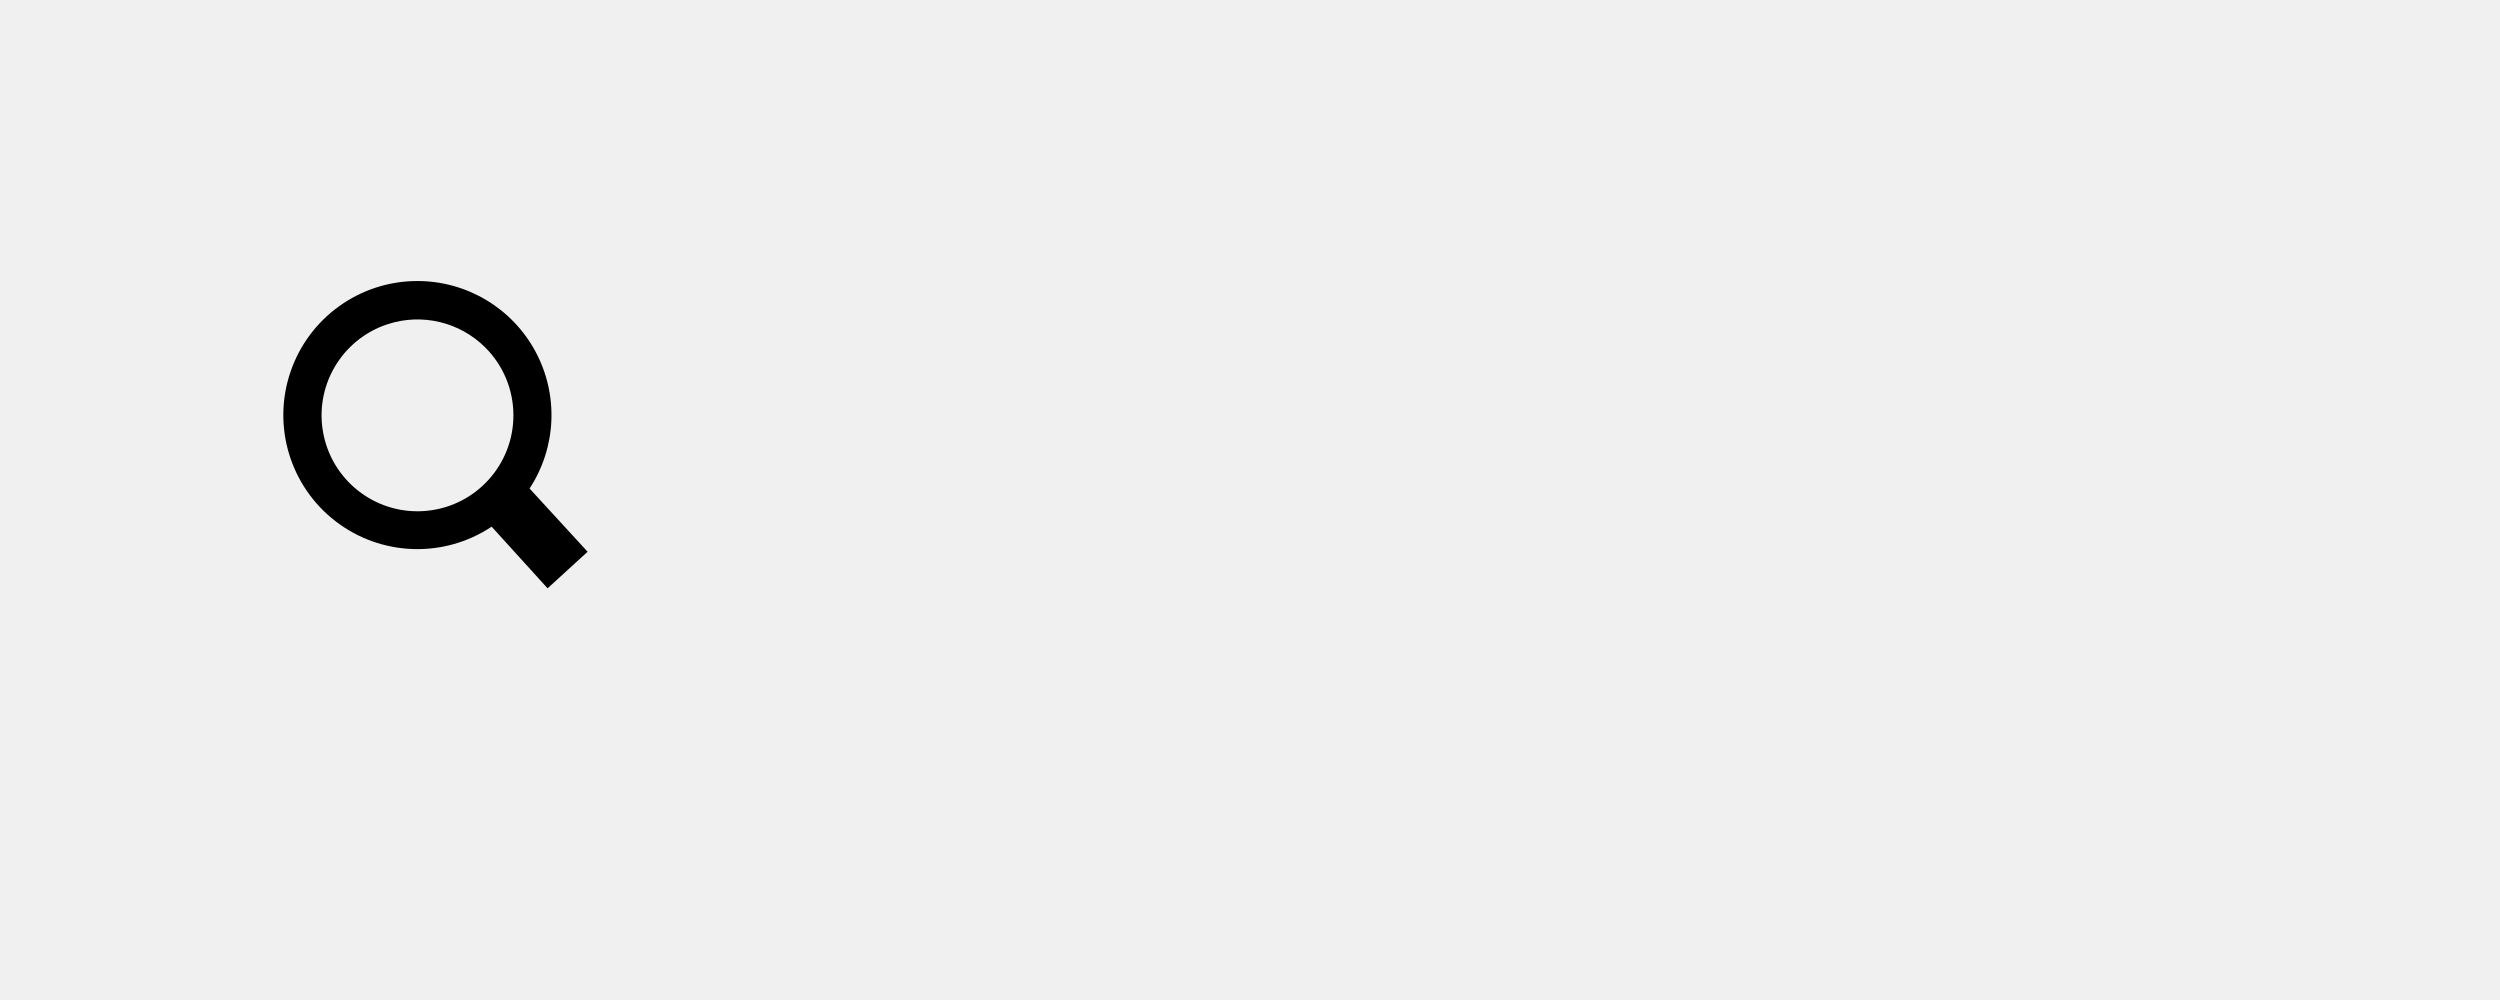
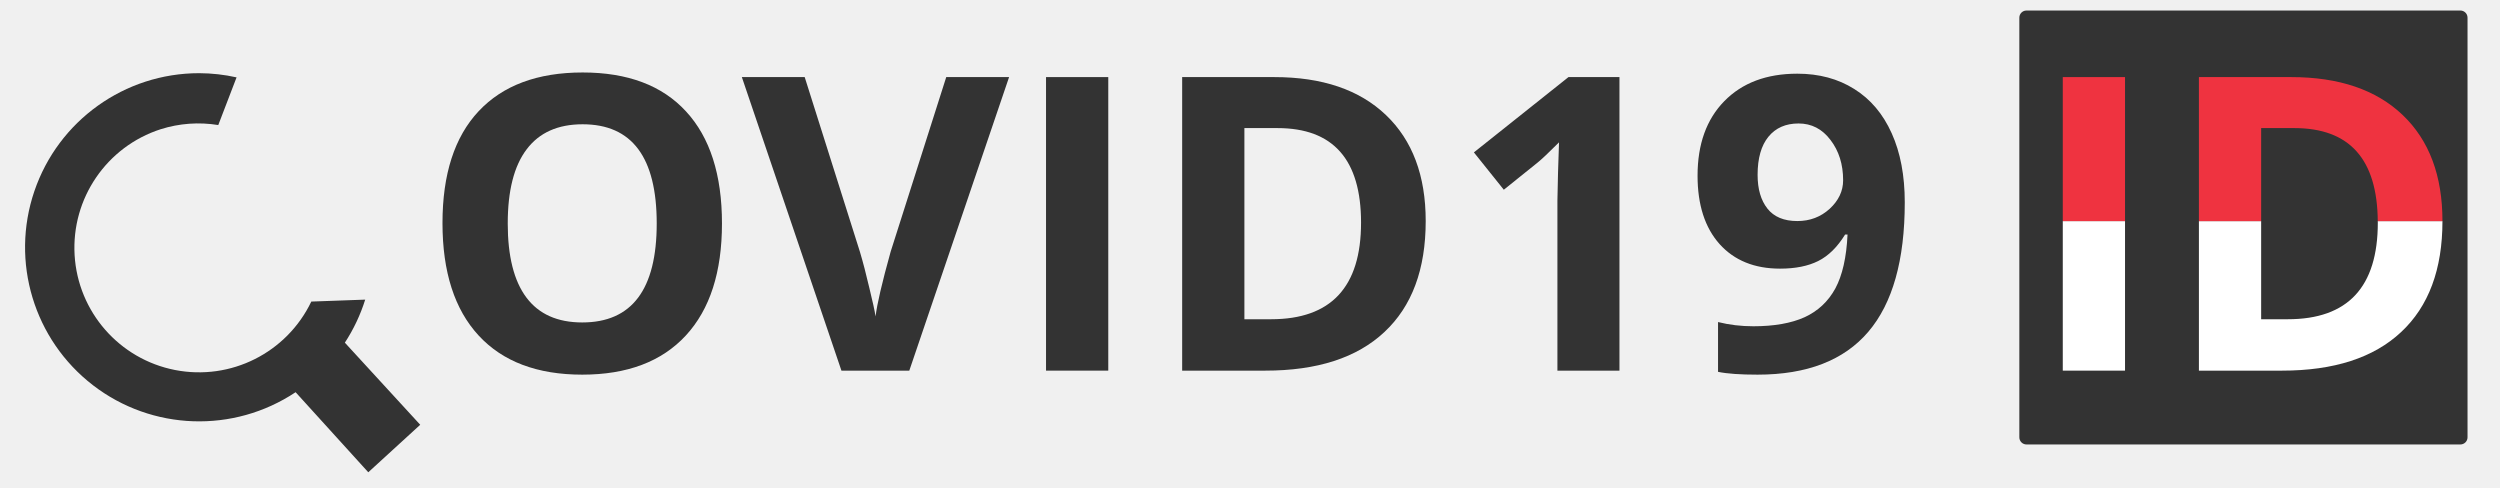
- <svg xmlns="http://www.w3.org/2000/svg" id="Layer_1" data-name="Layer 1" viewBox="0 0 1000 400" version="1.1" width="1000" height="400">
+ <svg xmlns="http://www.w3.org/2000/svg" id="Layer_1" data-name="Layer 1" viewBox="0 0 770 150" version="1.1" width="770" height="150">
  <defs id="defs4">
    <style id="style2">.cls-1{fill-rule:evenodd;}</style>
  </defs>
-   <path id="path8" d="M 166.959 112.408 A 53.62 53.62 0 1 0 196.658 210.668 L 219.039 235.328 L 235.039 220.697 L 211.828 195.408 A 53.62 53.62 0 0 0 166.959 112.408 z M 155.096 129.668 A 38.367 38.367 0 0 1 194.092 138.975 A 38.238 38.238 0 0 1 205.365 166.105 A 38.367 38.367 0 1 1 155.096 129.668 z " />
+   <rect style="fill:#333333;fill-opacity:1;stroke-width:0.578;stroke-linecap:round;stroke-linejoin:round;paint-order:stroke markers fill" id="rect896" width="138.045" height="133.652" x="621.955" y="3.242" ry="2.202" />
+   <path style="fill:#333333;fill-opacity:1" d="m 61.349,22.54 a 53.62,53.62 0 1 0 29.699,98.26 l 22.381,24.66 16,-14.631 -23.211,-25.289 a 53.62,53.62 0 0 0 6.266,-13.256 L 95.882,92.884 A 38.367,38.367 0 1 1 49.486,39.8 38.367,38.367 0 0 1 67.228,38.513 L 72.863,23.831 A 53.62,53.62 0 0 0 61.349,22.54 Z" id="path8" />
+   <path d="m 222.367,68.827 q 0,22.448 -11.131,34.507 -11.131,12.059 -31.91,12.059 -20.778,0 -31.91,-12.059 -11.131,-12.059 -11.131,-34.631 0,-22.572 11.131,-34.445 11.193,-11.935 32.033,-11.935 20.84,0 31.848,11.997 11.069,11.997 11.069,34.507 z m -65.984,0 q 0,15.151 5.751,22.819 5.751,7.668 17.192,7.668 22.943,0 22.943,-30.487 0,-30.549 -22.819,-30.549 -11.44,0 -17.253,7.73 -5.813,7.668 -5.813,22.819 z" id="path19495" style="font-weight:bold;font-size:126.649px;line-height:1.25;font-family:'Open Sans';-inkscape-font-specification:'Open Sans, Bold';fill:#333333;stroke-width:1.749" />
+   <path d="m 291.443,23.745 h 19.356 l -30.735,90.411 h -20.902 l -30.673,-90.411 h 19.356 l 17.006,53.801 q 1.422,4.762 2.906,11.131 1.546,6.308 1.917,8.781 0.68,-5.689 4.638,-19.913 z" id="path19497" style="font-weight:bold;font-size:126.649px;line-height:1.25;font-family:'Open Sans';-inkscape-font-specification:'Open Sans, Bold';fill:#333333;stroke-width:1.749" />
+   <path d="M 322.177,114.156 V 23.745 h 19.171 v 90.411 z" id="path19499" style="font-weight:bold;font-size:126.649px;line-height:1.25;font-family:'Open Sans';-inkscape-font-specification:'Open Sans, Bold';fill:#333333;stroke-width:1.749" />
+   <path d="m 439.117,68.085 q 0,22.324 -12.739,34.198 -12.677,11.873 -36.671,11.873 h -25.602 V 23.745 h 28.385 q 22.139,0 34.383,11.688 12.244,11.688 12.244,32.652 z m -19.913,0.495 q 0,-29.127 -25.726,-29.127 h -10.204 v 58.872 h 8.225 q 27.704,0 27.704,-29.745 z" id="path19501" style="font-weight:bold;font-size:126.649px;line-height:1.25;font-family:'Open Sans';-inkscape-font-specification:'Open Sans, Bold';fill:#333333;stroke-width:1.749" />
+   <path d="M 498.793,114.156 H 479.684 V 61.839 l 0.186,-8.596 0.309,-9.4 q -4.762,4.762 -6.617,6.246 l -10.389,8.348 -9.214,-11.502 29.127,-23.19 h 15.707 z" id="path19503" style="font-weight:bold;font-size:126.649px;line-height:1.25;font-family:'Open Sans';-inkscape-font-specification:'Open Sans, Bold';fill:#333333;stroke-width:1.749" />
+   <path d="m 586.668,62.334 q 0,26.715 -11.255,39.887 -11.255,13.172 -34.074,13.172 -8.039,0 -12.183,-0.866 V 99.191 q 5.195,1.299 10.884,1.299 9.585,0 15.769,-2.783 6.184,-2.845 9.462,-8.843 3.278,-6.06 3.772,-16.635 h -0.742 q -3.587,5.813 -8.287,8.163 -4.7,2.35 -11.75,2.35 -11.812,0 -18.614,-7.545 -6.802,-7.606 -6.802,-21.088 0,-14.532 8.225,-22.943 8.287,-8.472 22.51,-8.472 10.018,0 17.501,4.7 7.545,4.7 11.564,13.667 4.02,8.905 4.02,21.273 z M 553.955,38.03 q -5.937,0 -9.276,4.081 -3.339,4.081 -3.339,11.75 0,6.555 3.03,10.389 3.03,3.834 9.214,3.834 5.813,0 9.956,-3.772 4.143,-3.834 4.143,-8.781 0,-7.359 -3.896,-12.43 -3.834,-5.071 -9.833,-5.071 z" id="path19505" style="font-weight:bold;font-size:126.649px;line-height:1.25;font-family:'Open Sans';-inkscape-font-specification:'Open Sans, Bold';fill:#333333;stroke-width:1.749" />
+   <g id="g21925" transform="translate(-127.6099,-97.86816)">
+     <path id="path19507-7" style="font-weight:bold;font-size:126.649px;line-height:1.25;font-family:'Open Sans';-inkscape-font-specification:'Open Sans, Bold';fill:#ffffff;fill-opacity:1;stroke-width:1.749" d="m 762.947,165.971 v 46.053 h 19.17 V 165.971 Z" />
+     <path id="path19509-5" style="font-weight:bold;font-size:126.649px;line-height:1.25;font-family:'Open Sans';-inkscape-font-specification:'Open Sans, Bold';fill:#ffffff;fill-opacity:1;stroke-width:1.749" d="m 804.875,165.971 v 46.053 h 25.602 c 15.996,0 28.218,-3.957 36.67,-11.873 8.489,-7.912 12.737,-19.305 12.74,-34.18 h -19.926 c 10e-4,0.163 0.014,0.313 0.014,0.477 0,19.83 -9.235,29.746 -27.705,29.746 h -8.225 V 165.971 Z" />
+     <path id="path19507" style="font-weight:bold;font-size:126.649px;line-height:1.25;font-family:'Open Sans';-inkscape-font-specification:'Open Sans, Bold';fill:#ef3340;fill-opacity:1;stroke-width:1.749" d="m 762.947,121.613 v 44.357 h 19.17 v -44.357 z" />
+     <path id="path19509" style="font-weight:bold;font-size:126.649px;line-height:1.25;font-family:'Open Sans';-inkscape-font-specification:'Open Sans, Bold';fill:#ef3340;fill-opacity:1;stroke-width:1.749" d="m 804.875,121.613 v 44.357 h 19.17 v -28.65 h 10.203 c 17.006,0 25.569,9.559 25.713,28.65 h 19.926 c 0,-0.006 0,-0.012 0,-0.018 0,-13.976 -4.081,-24.86 -12.244,-32.652 -8.163,-7.792 -19.624,-11.688 -34.383,-11.688 z" />
+   </g>
</svg>
